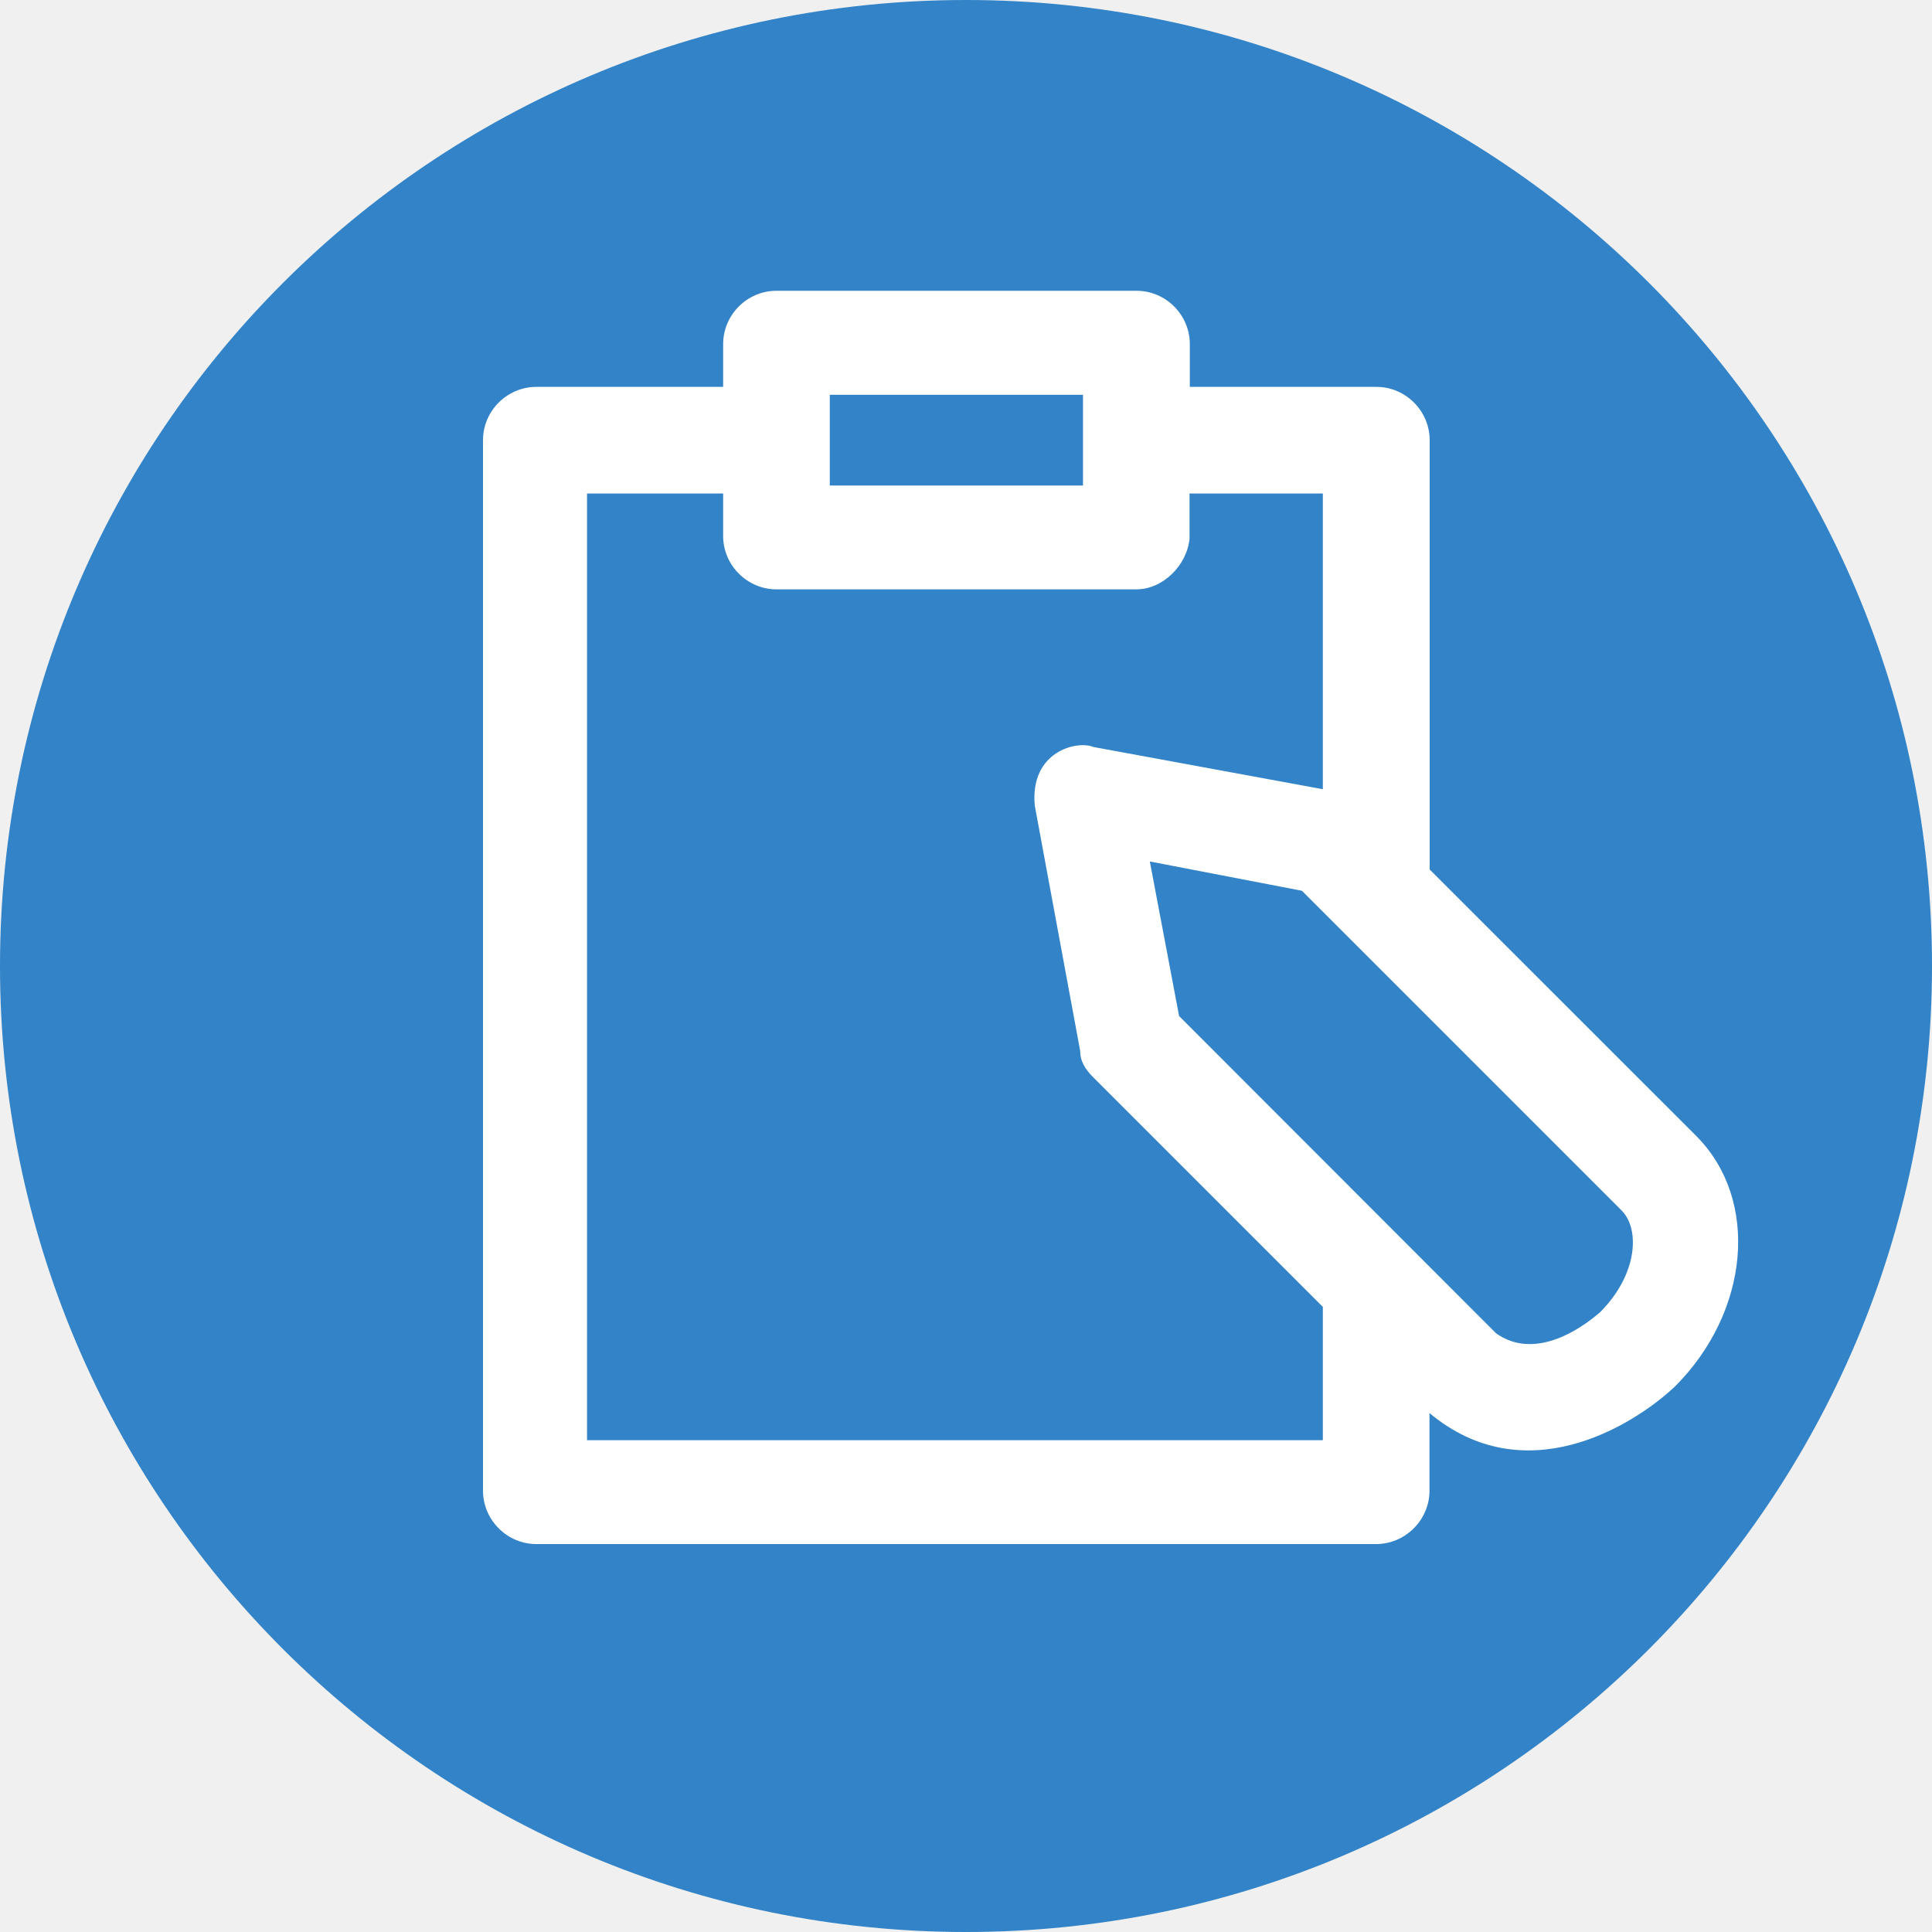
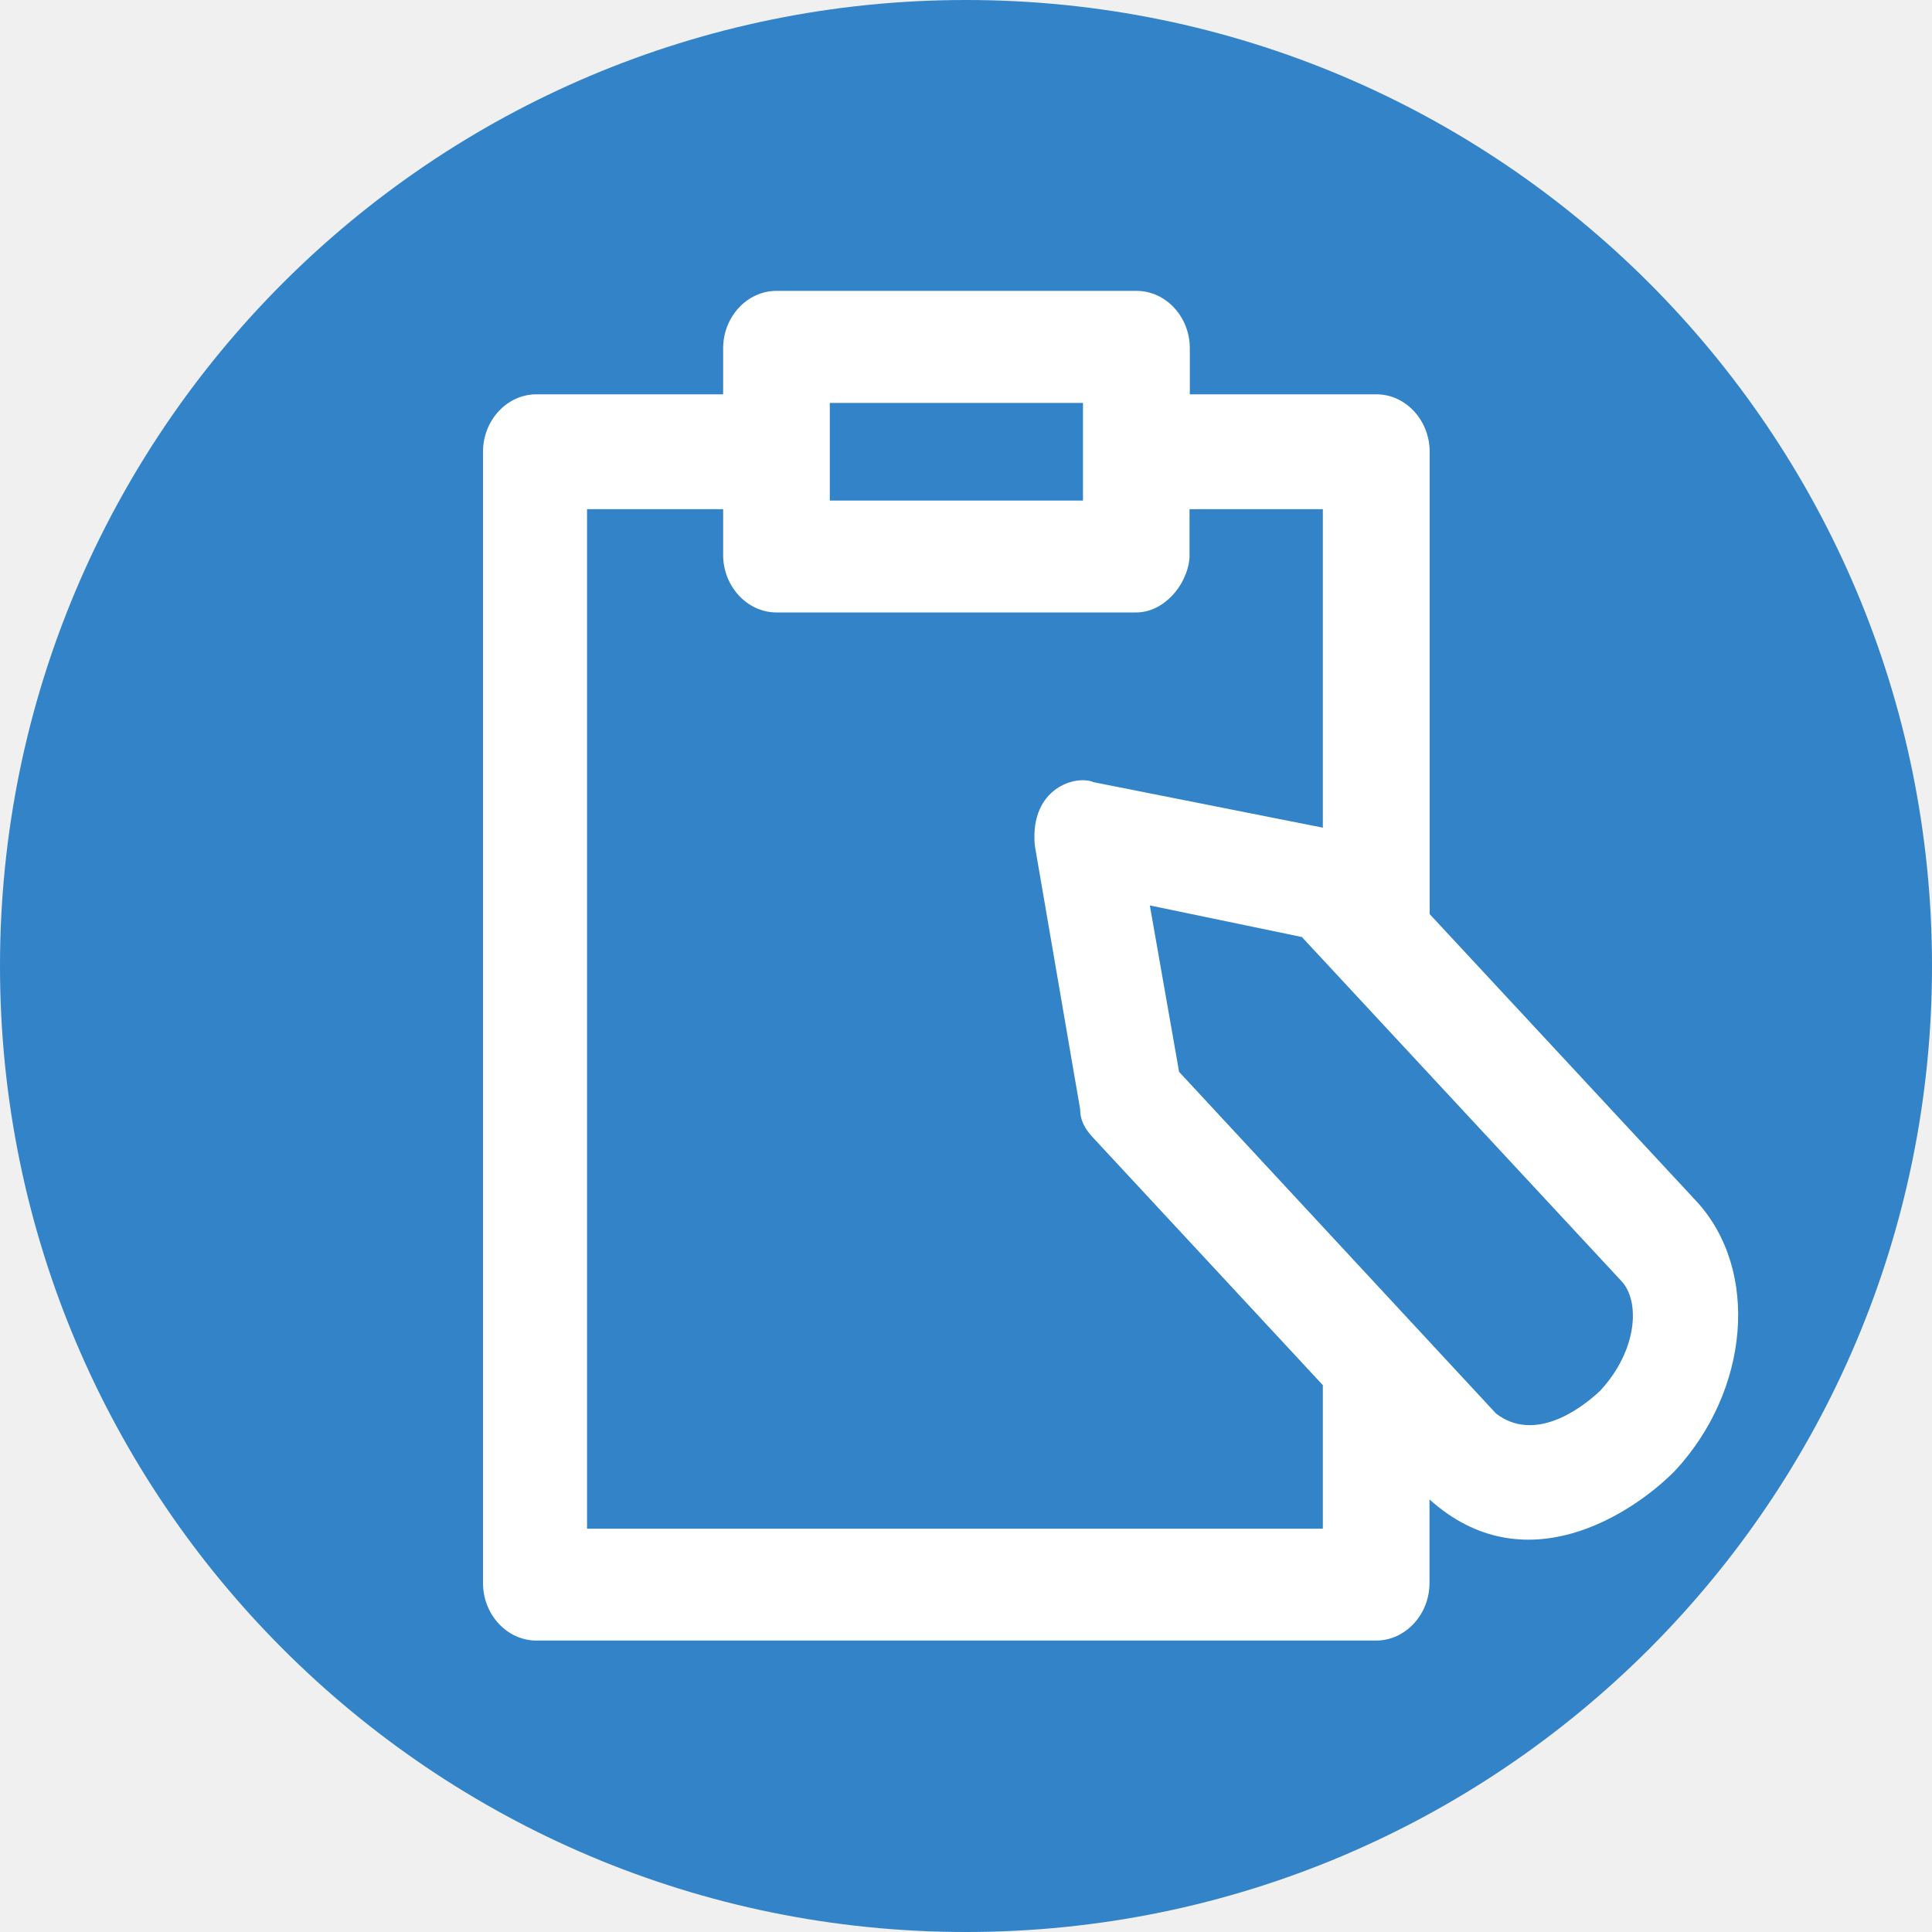
<svg xmlns="http://www.w3.org/2000/svg" xmlns:xlink="http://www.w3.org/1999/xlink" width="20px" height="20px" viewBox="0 0 20 20" version="1.1">
  <defs>
    <path d="M10,0 C15.523,0 20,4.477 20,10 C20,15.522 15.523,20 10,20 C4.477,20 0,15.522 0,10 C0,4.478 4.477,0 10,0 Z" id="path-1" />
-     <path d="M12.56,8.76 C13.22,9.423 13.111,10.583 12.337,11.355 C11.896,11.768 10.782,12.45 9.798,11.628 L9.798,12.432 C9.798,12.734 9.548,12.984 9.246,12.984 L0.552,12.984 C0.249,12.984 0,12.734 0,12.432 L0,1.557 C0,1.254 0.249,1.005 0.552,1.005 L2.486,1.005 L2.486,0.562 C2.486,0.259 2.735,0.01 3.038,0.01 L6.765,0.01 C7.068,0.01 7.317,0.259 7.317,0.562 L7.317,1.005 L9.249,1.005 C9.551,1.005 9.8,1.254 9.8,1.557 L9.8,6.001 L12.56,8.76 Z M3.59,1.087 L3.59,2.026 L6.211,2.026 L6.211,1.087 L3.59,1.087 Z M1.077,11.906 L1.077,11.909 L8.694,11.909 L8.694,10.529 L6.32,8.155 C6.237,8.073 6.182,7.99 6.182,7.879 L5.712,5.34 C5.659,4.78 6.147,4.661 6.32,4.733 L8.694,5.17 L8.694,2.109 L7.314,2.109 L7.314,2.576 C7.288,2.851 7.039,3.101 6.763,3.101 L3.038,3.101 C2.735,3.101 2.486,2.851 2.486,2.549 L2.486,2.109 L1.077,2.109 L1.077,11.906 Z M11.565,10.583 C11.952,10.195 11.979,9.726 11.788,9.532 L8.477,6.221 L6.903,5.918 L7.206,7.518 L10.488,10.803 C10.878,11.079 11.344,10.776 11.565,10.583 Z" id="path-3" />
+     <path d="M12.56,9.434 C13.22,10.148 13.111,11.397 12.337,12.228 C11.896,12.673 10.782,13.408 9.798,12.522 L9.798,13.388 C9.798,13.714 9.548,13.983 9.246,13.983 L0.552,13.983 C0.249,13.983 0,13.714 0,13.388 L0,1.677 C0,1.35 0.249,1.082 0.552,1.082 L2.486,1.082 L2.486,0.605 C2.486,0.279 2.735,0.011 3.038,0.011 L6.765,0.011 C7.068,0.011 7.317,0.279 7.317,0.605 L7.317,1.082 L9.249,1.082 C9.551,1.082 9.8,1.35 9.8,1.677 L9.8,6.463 L12.56,9.434 Z M3.59,1.171 L3.59,2.182 L6.211,2.182 L6.211,1.171 L3.59,1.171 Z M1.077,12.822 L1.077,12.825 L8.694,12.825 L8.694,11.339 L6.32,8.782 C6.237,8.694 6.182,8.605 6.182,8.485 L5.712,5.751 C5.659,5.148 6.147,5.02 6.32,5.097 L8.694,5.568 L8.694,2.271 L7.314,2.271 L7.314,2.774 C7.288,3.07 7.039,3.34 6.763,3.34 L3.038,3.34 C2.735,3.34 2.486,3.07 2.486,2.745 L2.486,2.271 L1.077,2.271 L1.077,12.822 Z M11.565,11.397 C11.952,10.979 11.979,10.474 11.788,10.265 L8.477,6.7 L6.903,6.373 L7.206,8.096 L10.488,11.634 C10.878,11.931 11.344,11.605 11.565,11.397 Z" id="path-3" />
  </defs>
-   <g id="Page-2" stroke="none" stroke-width="1" fill="none" fill-rule="evenodd">
-     <g id="Group-2">
+   <g id="Page-1" stroke="none" stroke-width="1" fill="none" fill-rule="evenodd">
+     <g id="icon_clinical_assessment">
      <g id="Group-1752">
-         <mask id="mask-2" fill="white">
-           <use xlink:href="#path-1" />
-         </mask>
-         <g id="Clip-1751" />
-         <polygon id="Fill-1750" fill="#3283C8" mask="url(#mask-2)" points="-5 -5 25 -5 25 25 -5 25" />
+         <g id="Fill-1750-Clipped">
+           <mask id="mask-2" fill="white">
+             <use xlink:href="#path-1" />
+           </mask>
+           <use id="path-1" fill="#3283C8" xlink:href="#path-1" />
+         </g>
      </g>
      <g id="Group-1755" transform="translate(5, 3)">
-         <mask id="mask-4" fill="white">
-           <use xlink:href="#path-3" />
-         </mask>
-         <g id="Clip-1754" />
-         <polygon id="Fill-1753" fill="#FFFFFF" mask="url(#mask-4)" points="-5 -4.99 17.994 -4.99 17.994 17.984 -5 17.984" />
+         <g id="Fill-1753-Clipped">
+           <mask id="mask-4" fill="white">
+             <use xlink:href="#path-3" />
+           </mask>
+           <use id="path-3" fill="#FFFFFF" xlink:href="#path-3" />
+         </g>
      </g>
    </g>
  </g>
</svg>
